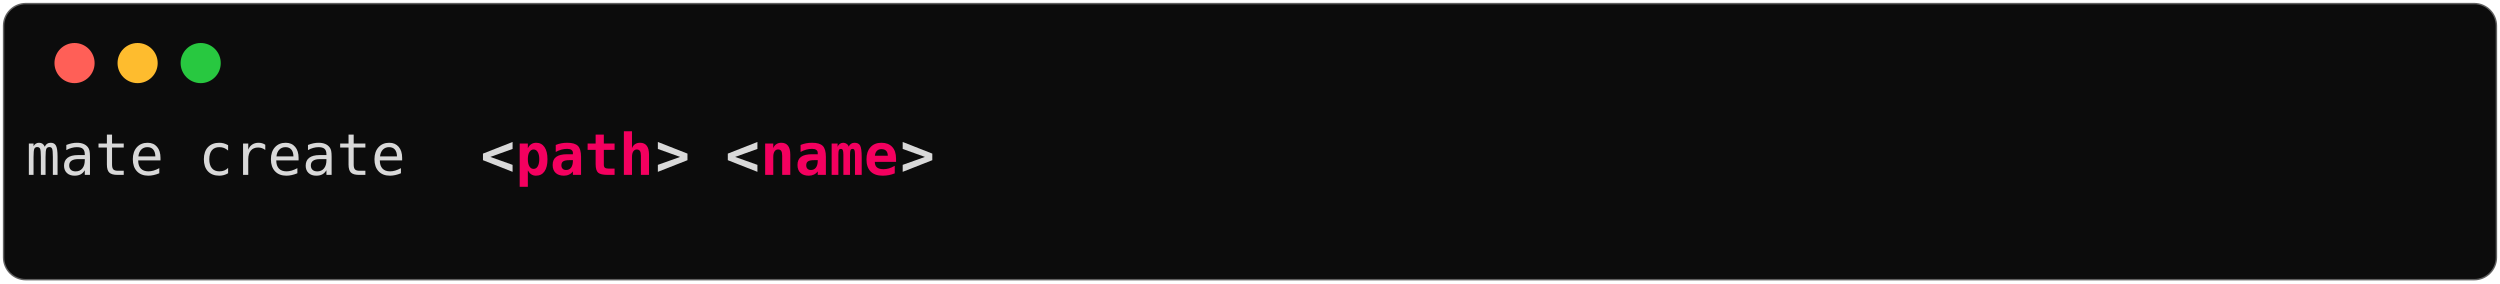
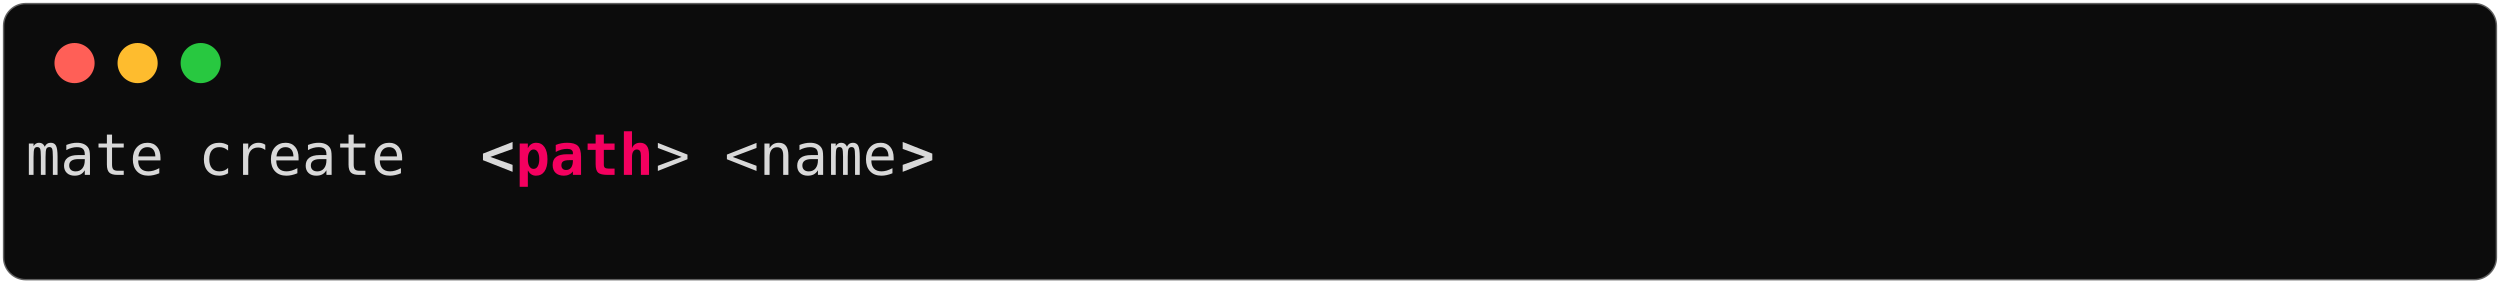
<svg xmlns="http://www.w3.org/2000/svg" class="rich-terminal" viewBox="0 0 872 98.8">
  <style>

    @font-face {
        font-family: "Fira Code";
        src: local("FiraCode-Regular"),
                url("https://cdnjs.cloudflare.com/ajax/libs/firacode/6.2.0/woff2/FiraCode-Regular.woff2") format("woff2"),
                url("https://cdnjs.cloudflare.com/ajax/libs/firacode/6.2.0/woff/FiraCode-Regular.woff") format("woff");
        font-style: normal;
        font-weight: 400;
    }
    @font-face {
        font-family: "Fira Code";
        src: local("FiraCode-Bold"),
                url("https://cdnjs.cloudflare.com/ajax/libs/firacode/6.2.0/woff2/FiraCode-Bold.woff2") format("woff2"),
                url("https://cdnjs.cloudflare.com/ajax/libs/firacode/6.2.0/woff/FiraCode-Bold.woff") format("woff");
        font-style: bold;
        font-weight: 700;
    }

-     .terminal-4061626642-matrix {
+     .terminal-4130037075-matrix {
        font-family: Fira Code, monospace;
        font-size: 20px;
        line-height: 24.4px;
        font-variant-east-asian: full-width;
    }

-     .terminal-4061626642-title {
+     .terminal-4130037075-title {
        font-size: 18px;
        font-weight: bold;
        font-family: arial;
    }

-     .terminal-4061626642-r1 { fill: #d9d9d9 }
- .terminal-4061626642-r2 { fill: #d9d9d9;font-weight: bold }
- .terminal-4061626642-r3 { fill: #f4005f;font-weight: bold }
+     .terminal-4130037075-r1 { fill: #d9d9d9 }
+ .terminal-4130037075-r2 { fill: #d9d9d9;font-weight: bold }
+ .terminal-4130037075-r3 { fill: #f4005f;font-weight: bold }
    </style>
  <defs>
-     <clipPath id="terminal-4061626642-clip-terminal">
+     <clipPath id="terminal-4130037075-clip-terminal">
      <rect x="0" y="0" width="853.0" height="47.8" />
    </clipPath>
-     <clipPath id="terminal-4061626642-line-0">
+     <clipPath id="terminal-4130037075-line-0">
      <rect x="0" y="1.5" width="854" height="24.65" />
    </clipPath>
  </defs>
  <rect fill="#0c0c0c" stroke="rgba(255,255,255,0.35)" stroke-width="1" x="1" y="1" width="870" height="96.8" rx="8" />
  <g transform="translate(26,22)">
    <circle cx="0" cy="0" r="7" fill="#ff5f57" />
    <circle cx="22" cy="0" r="7" fill="#febc2e" />
    <circle cx="44" cy="0" r="7" fill="#28c840" />
  </g>
-   <g transform="translate(9, 41)" clip-path="url(#terminal-4061626642-clip-terminal)">
-     <g class="terminal-4061626642-matrix">
-       <text class="terminal-4061626642-r1" x="0" y="20" textLength="158.6" clip-path="url(#terminal-4061626642-line-0)"> mate create </text>
-       <text class="terminal-4061626642-r2" x="158.6" y="20" textLength="12.2" clip-path="url(#terminal-4061626642-line-0)">&lt;</text>
-       <text class="terminal-4061626642-r3" x="170.8" y="20" textLength="48.8" clip-path="url(#terminal-4061626642-line-0)">path</text>
-       <text class="terminal-4061626642-r2" x="219.6" y="20" textLength="12.2" clip-path="url(#terminal-4061626642-line-0)">&gt;</text>
-       <text class="terminal-4061626642-r2" x="244" y="20" textLength="12.2" clip-path="url(#terminal-4061626642-line-0)">&lt;</text>
-       <text class="terminal-4061626642-r3" x="256.2" y="20" textLength="48.8" clip-path="url(#terminal-4061626642-line-0)">name</text>
-       <text class="terminal-4061626642-r2" x="305" y="20" textLength="12.2" clip-path="url(#terminal-4061626642-line-0)">&gt;</text>
-       <text class="terminal-4061626642-r1" x="854" y="20" textLength="12.2" clip-path="url(#terminal-4061626642-line-0)">
+   <g transform="translate(9, 41)" clip-path="url(#terminal-4130037075-clip-terminal)">
+     <g class="terminal-4130037075-matrix">
+       <text class="terminal-4130037075-r1" x="0" y="20" textLength="158.6" clip-path="url(#terminal-4130037075-line-0)"> mate create </text>
+       <text class="terminal-4130037075-r2" x="158.6" y="20" textLength="12.2" clip-path="url(#terminal-4130037075-line-0)">&lt;</text>
+       <text class="terminal-4130037075-r3" x="170.8" y="20" textLength="48.8" clip-path="url(#terminal-4130037075-line-0)">path</text>
+       <text class="terminal-4130037075-r1" x="219.6" y="20" textLength="85.4" clip-path="url(#terminal-4130037075-line-0)">&gt; &lt;name</text>
+       <text class="terminal-4130037075-r2" x="305" y="20" textLength="12.2" clip-path="url(#terminal-4130037075-line-0)">&gt;</text>
+       <text class="terminal-4130037075-r1" x="854" y="20" textLength="12.2" clip-path="url(#terminal-4130037075-line-0)">
</text>
-       <text class="terminal-4061626642-r1" x="854" y="44.4" textLength="12.2" clip-path="url(#terminal-4061626642-line-1)">
+       <text class="terminal-4130037075-r1" x="854" y="44.4" textLength="12.2" clip-path="url(#terminal-4130037075-line-1)">
</text>
    </g>
  </g>
</svg>
